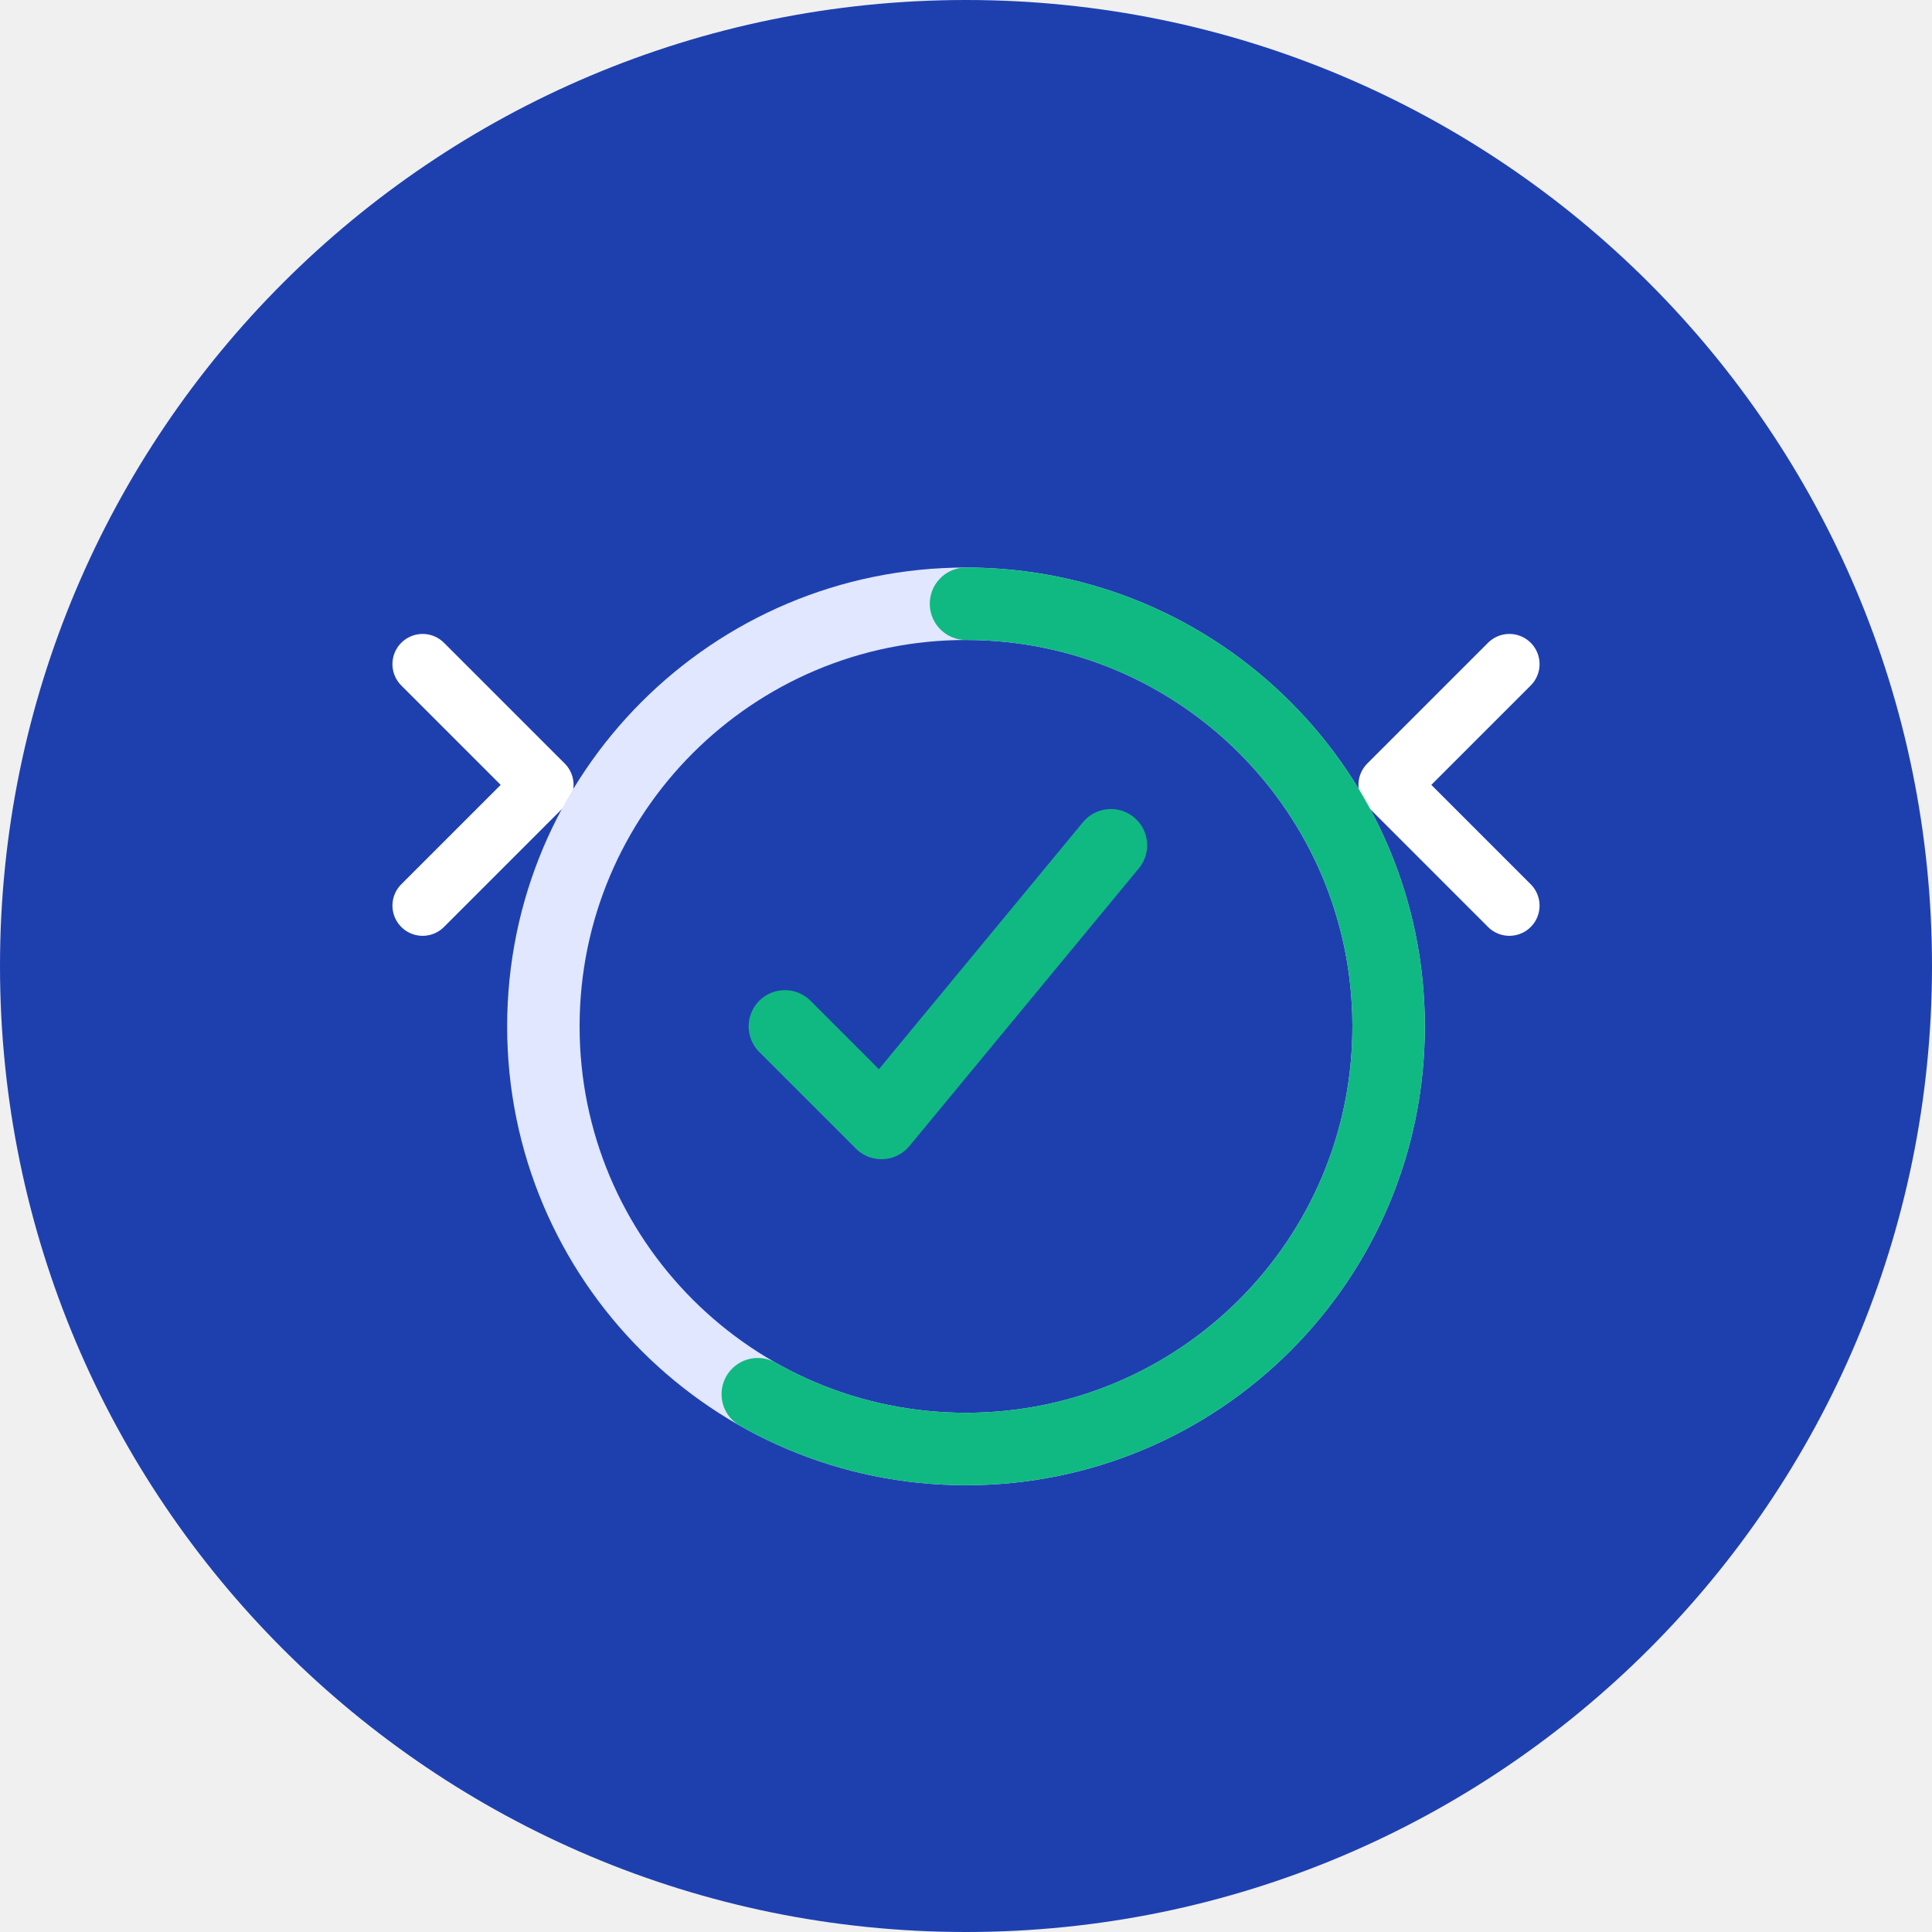
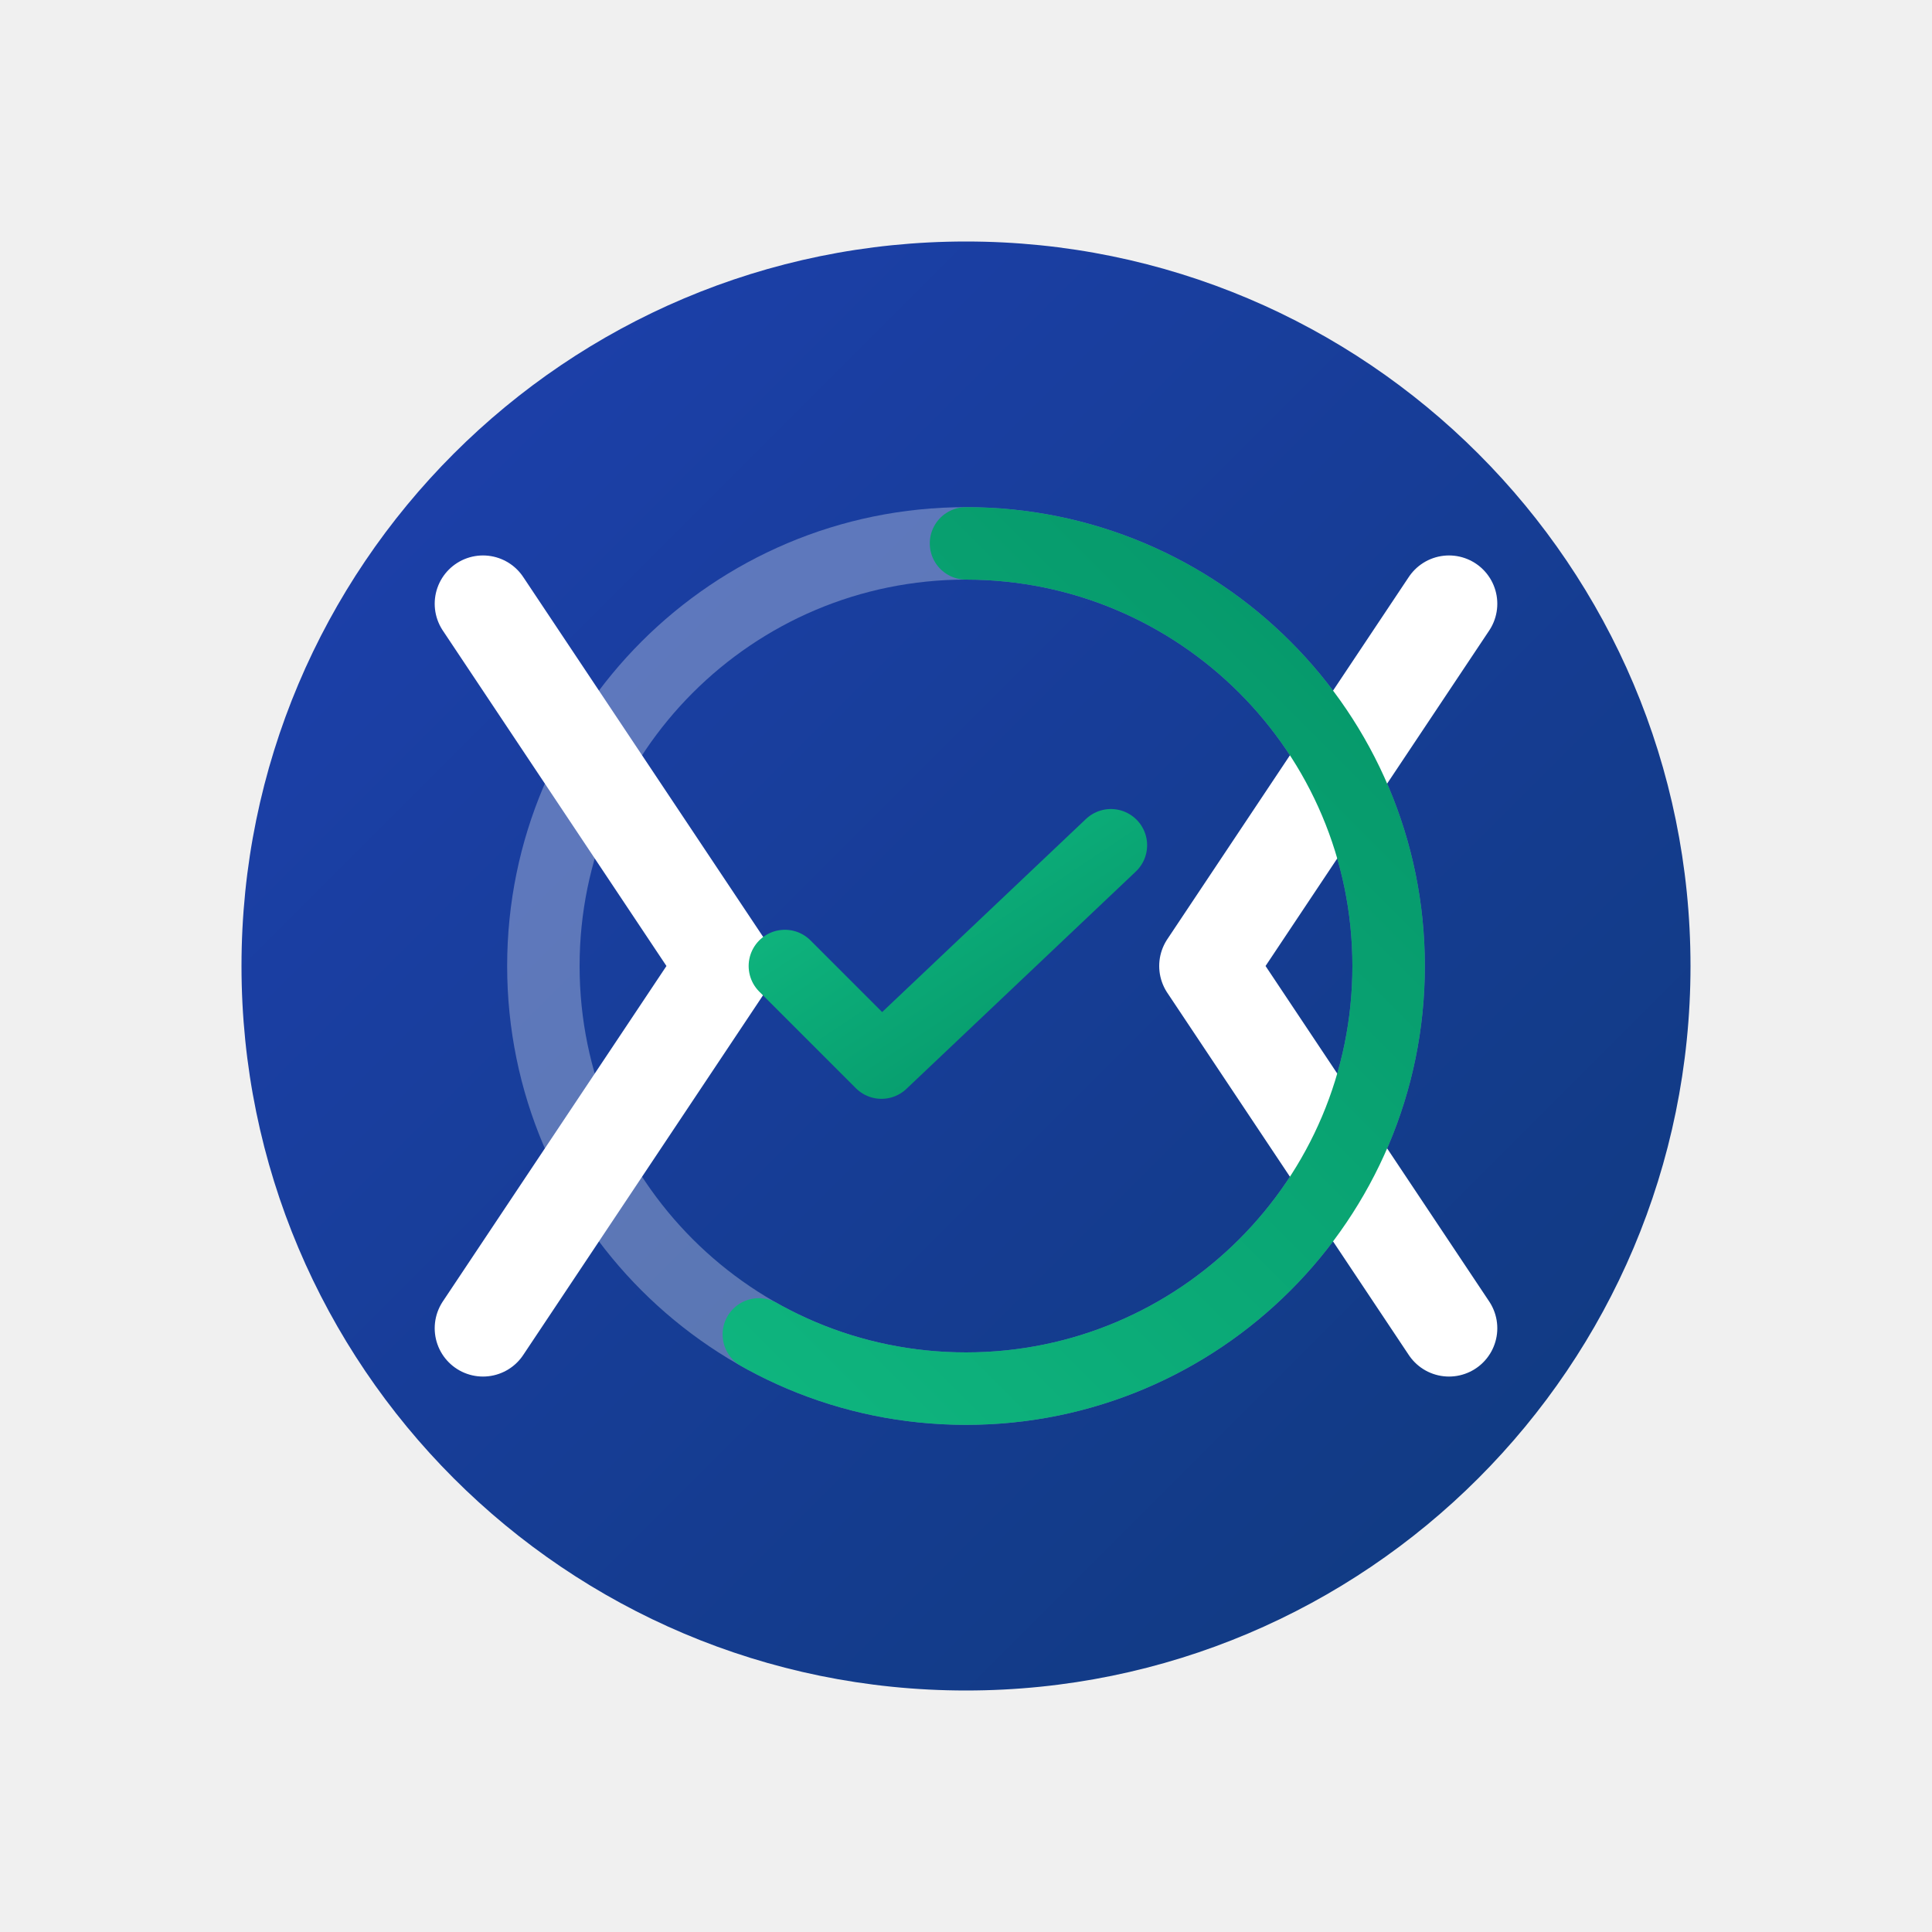
<svg xmlns="http://www.w3.org/2000/svg" viewBox="0 0 16 16">
-   <circle cx="8" cy="8" r="8" fill="#1e40af" />
-   <path d="M 3.5 5.5 L 4.5 6.5 L 3.5 7.5" stroke="#ffffff" stroke-width="0.5" fill="none" stroke-linecap="round" stroke-linejoin="round" />
-   <path d="M 12.5 5.5 L 11.5 6.5 L 12.5 7.5" stroke="#ffffff" stroke-width="0.5" fill="none" stroke-linecap="round" stroke-linejoin="round" />
-   <circle cx="8" cy="8.5" r="3.5" fill="none" stroke="#e0e7ff" stroke-width="0.6" />
-   <circle cx="8" cy="8.5" r="3.5" fill="none" stroke="#10b981" stroke-width="0.6" stroke-dasharray="16.5" stroke-dashoffset="3.7" stroke-linecap="round" transform="rotate(-90 8 8.5)" />
-   <path d="M 6.5 8.5 L 7.3 9.3 L 9.2 7" stroke="#10b981" stroke-width="0.6" fill="none" stroke-linecap="round" stroke-linejoin="round" />
+   <defs>
+     <linearGradient id="bgGrad16" x1="0%" y1="0%" x2="100%" y2="100%">
+       <stop offset="0%" style="stop-color:#1e40af;stop-opacity:1" />
+       <stop offset="100%" style="stop-color:#0f3a7d;stop-opacity:1" />
+     </linearGradient>
+     <linearGradient id="accentGrad16" x1="0%" y1="0%" x2="100%" y2="100%">
+       <stop offset="0%" style="stop-color:#10b981;stop-opacity:1" />
+       <stop offset="100%" style="stop-color:#059669;stop-opacity:1" />
+     </linearGradient>
+   </defs>
+   <rect width="16" height="16" fill="transparent" />
+   <g transform="translate(2, 2)">
+     <circle cx="6" cy="6" r="6" fill="url(#bgGrad16)" />
+     <path d="M 2 3 L 4 6 L 2 9" stroke="#ffffff" stroke-width="0.8" fill="none" stroke-linecap="round" stroke-linejoin="round" />
+     <path d="M 10 3 L 8 6 L 10 9" stroke="#ffffff" stroke-width="0.8" fill="none" stroke-linecap="round" stroke-linejoin="round" />
+     <circle cx="6" cy="6" r="3.5" fill="none" stroke="rgba(255,255,255,0.3)" stroke-width="0.6" />
+     <circle cx="6" cy="6" r="3.5" fill="none" stroke="url(#accentGrad16)" stroke-width="0.6" stroke-dasharray="16.49" stroke-dashoffset="3.7" stroke-linecap="round" transform="rotate(-90 6 6)" />
+     <path d="M 4.5 6 L 5.3 6.8 L 7.2 5" stroke="url(#accentGrad16)" stroke-width="0.6" fill="none" stroke-linecap="round" stroke-linejoin="round" />
+   </g>
</svg>
